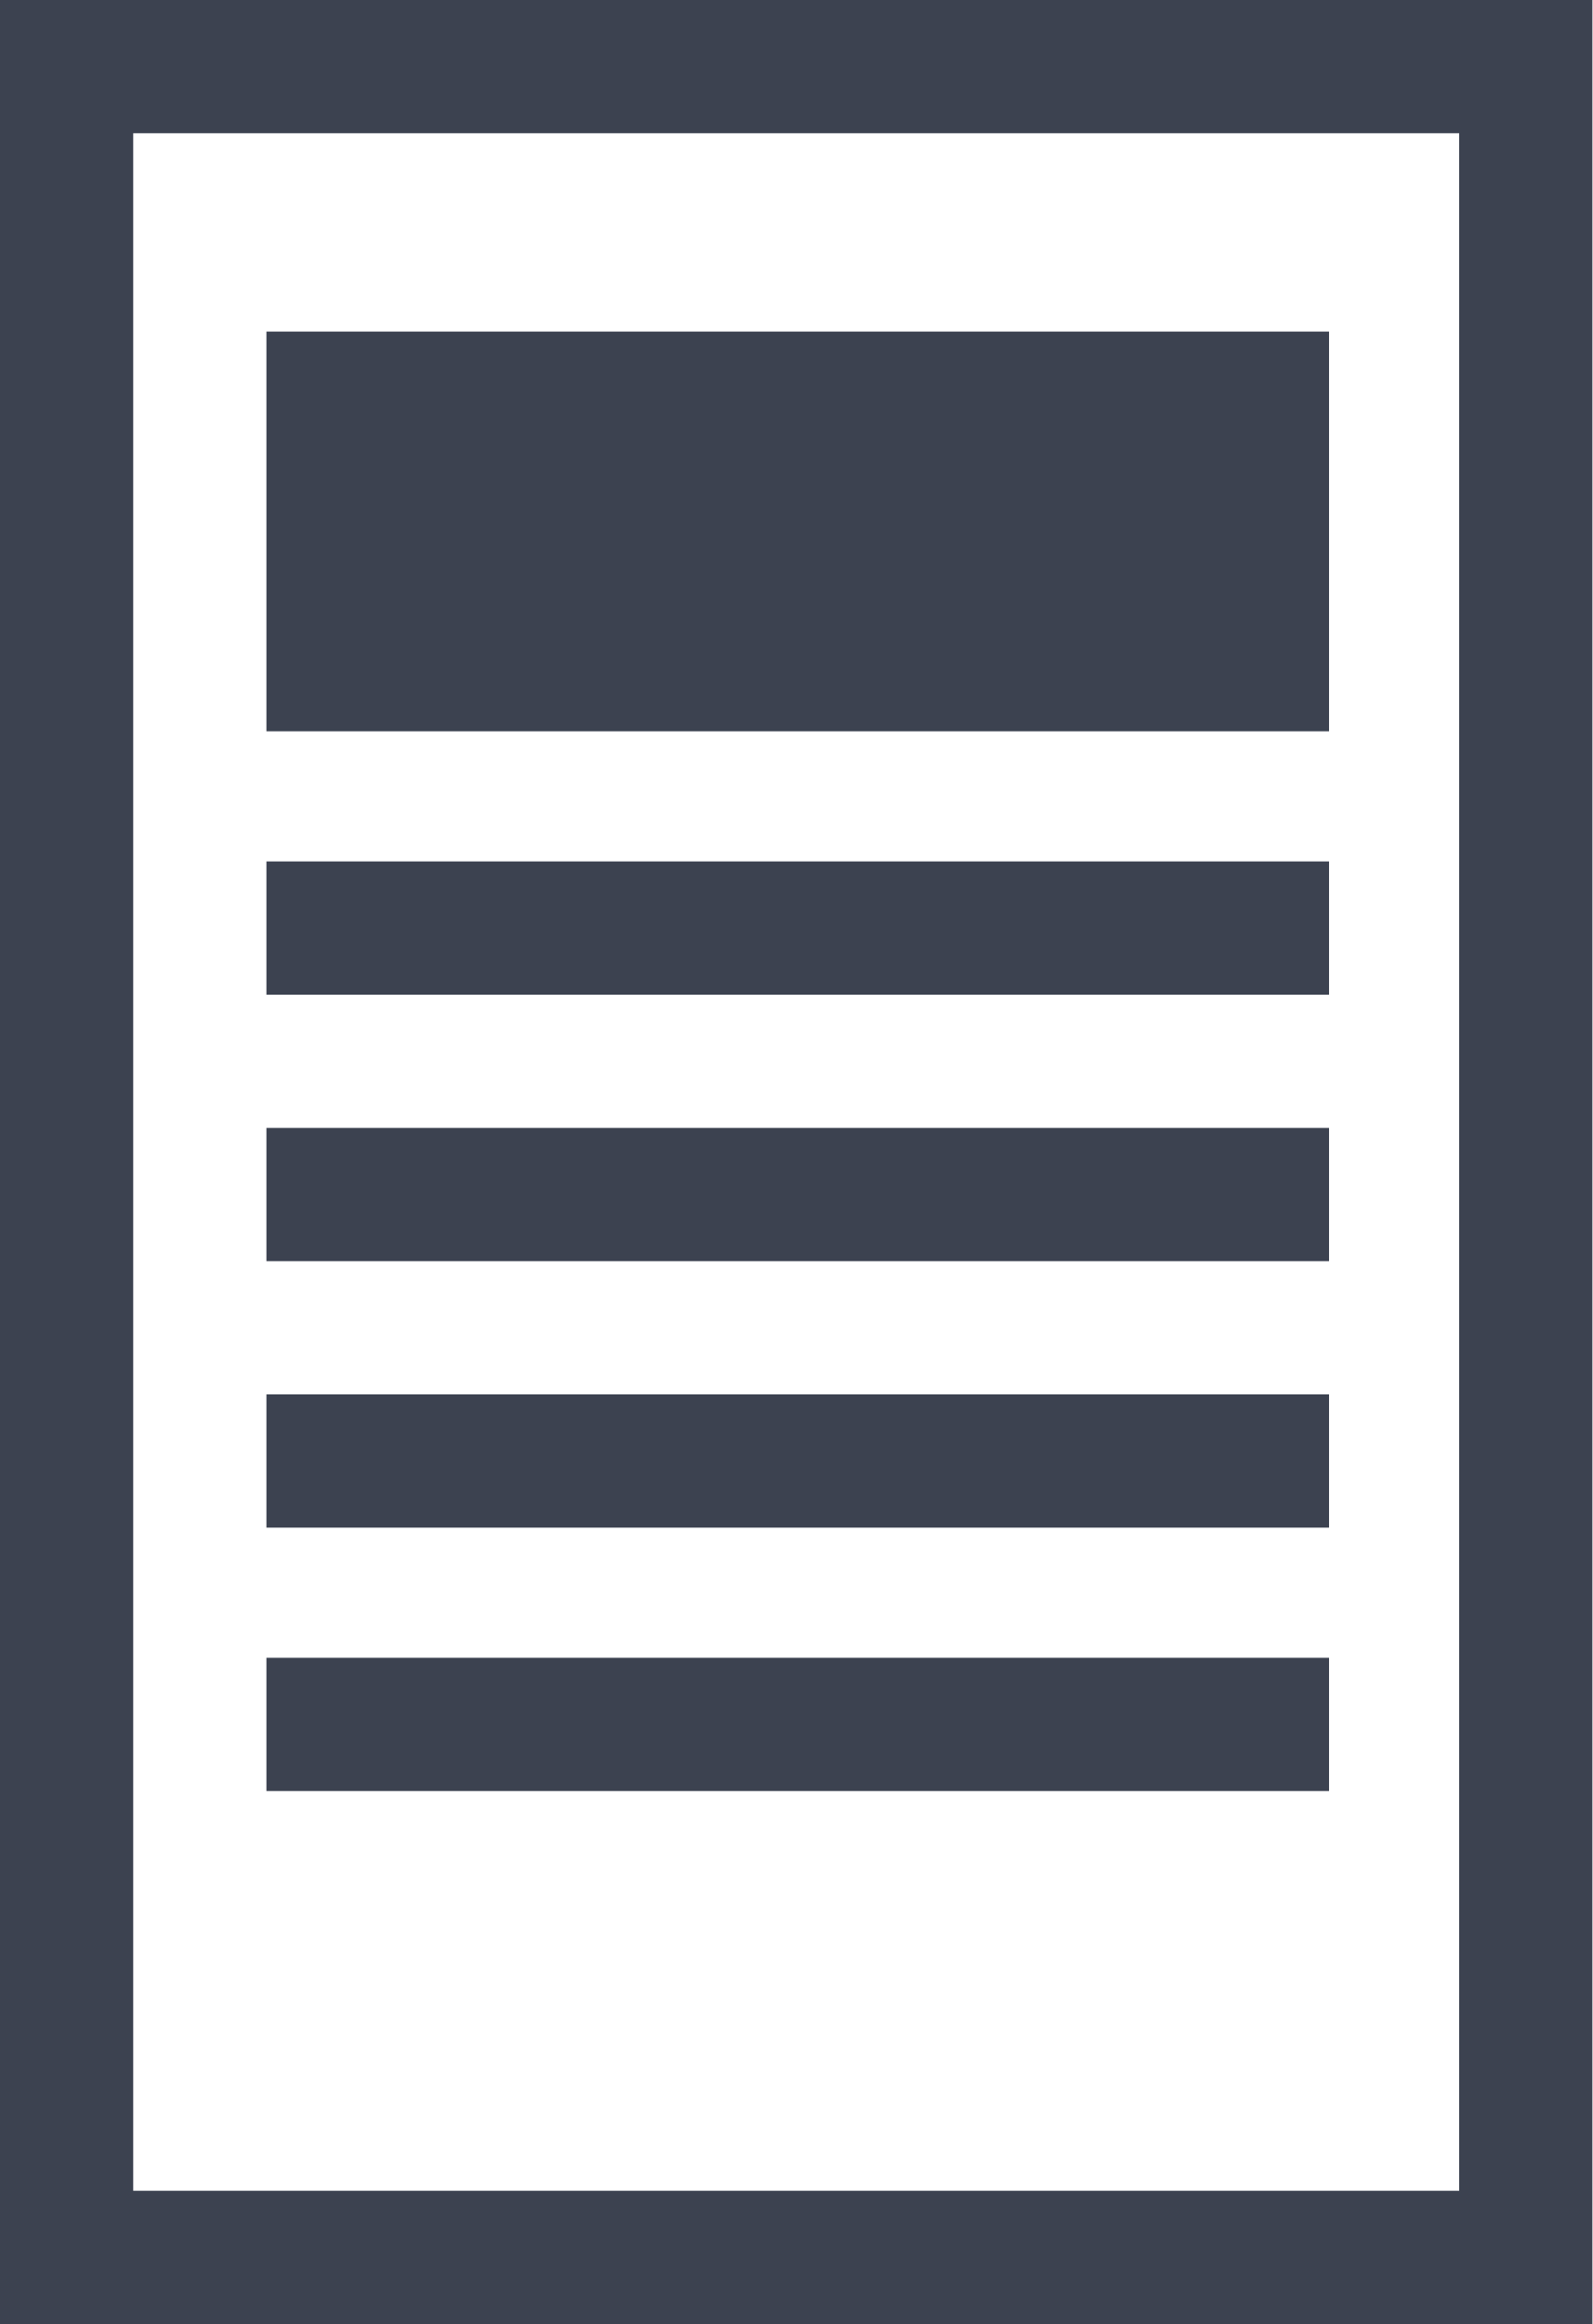
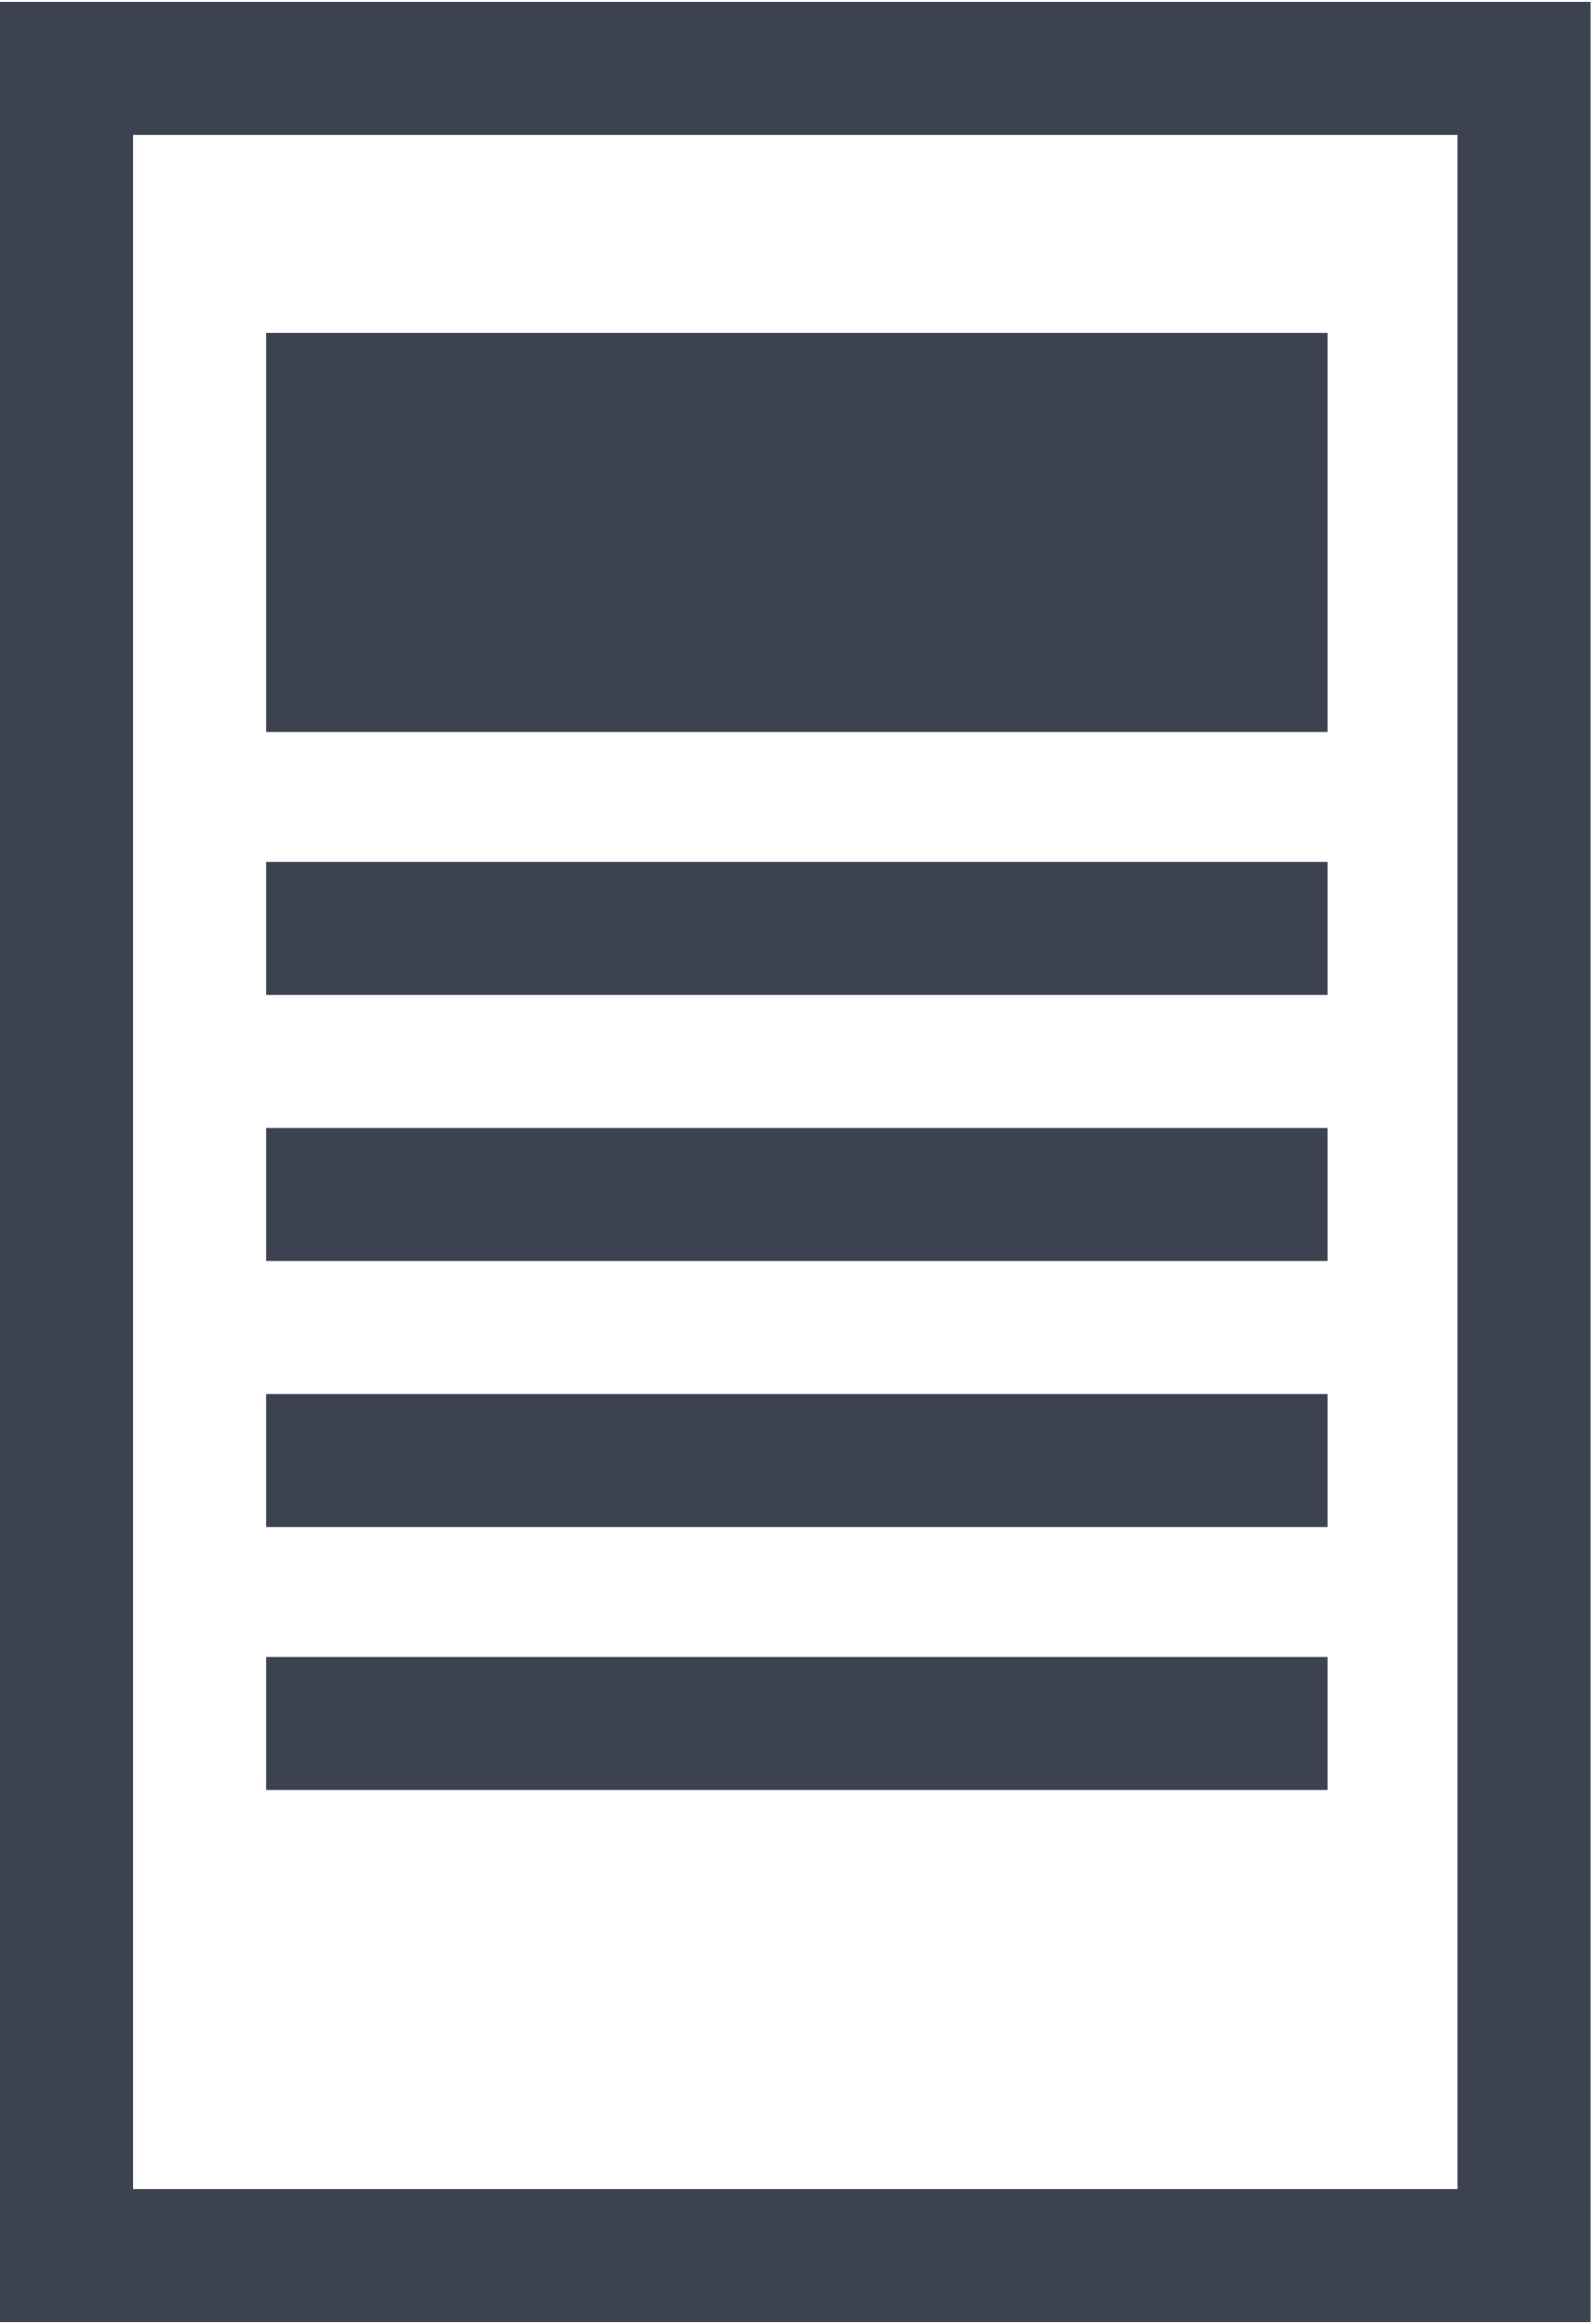
- <svg xmlns="http://www.w3.org/2000/svg" version="1.0" id="Ebene_1" x="0px" y="0px" viewBox="0 0 51.4 75" enable-background="new 0 0 51.4 75" xml:space="preserve">
+ <svg xmlns="http://www.w3.org/2000/svg" version="1.0" id="Ebene_1" x="0px" y="0px" viewBox="0 0 51.4 75" enable-background="new 0 0 51.4 75" xml:space="preserve" width="52px" height="76px">
  <path fill="#3C4250" d="M42.9,23.6H8.6V10.7h34.3V23.6z" />
  <path fill="#3C4250" d="M8.6,27.8h34.3v4.3H8.6V27.8z" />
  <path fill="#3C4250" d="M8.6,36.4v4.3h34.3v-4.3" />
  <path fill="#3C4250" d="M42.9,45H8.6v4.3h34.3V45L42.9,45z" />
  <path fill="#3C4250" d="M8.6,53.5h34.3v4.3H8.6V53.5z" />
  <path fill="#3C4250" d="M51.4,75H0V0h51.4V75z M4.3,70.7h42.8V4.3H4.3V70.7z" />
</svg>
